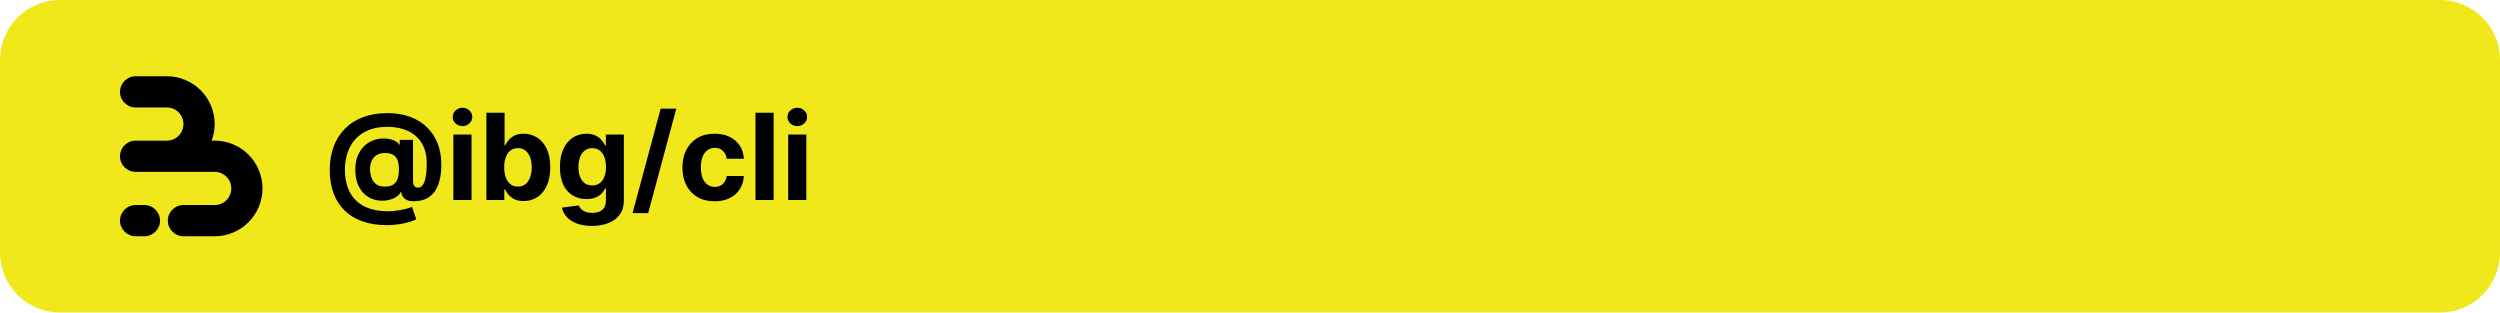
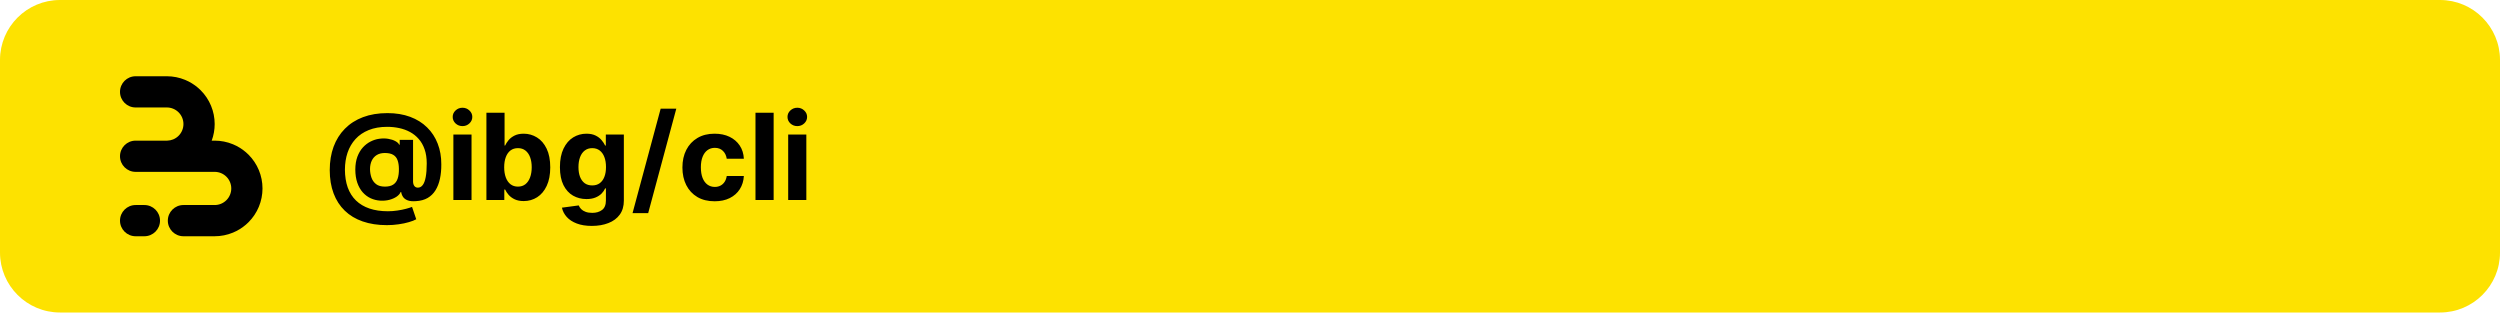
<svg xmlns="http://www.w3.org/2000/svg" width="2000" height="250" viewBox="0 0 2000 250" fill="none">
-   <rect width="2000" height="250" rx="48" fill="#F0E81A" />
+   <rect width="2000" height="250" rx="48" fill="#FDE200" />
  <path d="M148.121 63.911C151.892 65.473 155.384 67.625 158.466 70.282C159.177 70.895 159.867 71.535 160.534 72.201C164.086 75.753 166.905 79.969 168.827 84.609C170.75 89.249 171.74 94.222 171.74 99.244C171.74 103.776 170.934 108.269 169.363 112.512H171.74C176.764 112.512 181.739 113.501 186.381 115.423C190.153 116.985 193.644 119.137 196.726 121.794C197.438 122.407 198.127 123.047 198.794 123.714C202.347 127.265 205.165 131.481 207.088 136.121C209.01 140.761 210 145.734 210 150.756C210 155.778 209.01 160.751 207.088 165.391C205.165 170.031 202.347 174.247 198.794 177.799C198.127 178.465 197.438 179.105 196.726 179.718C193.644 182.375 190.152 184.527 186.381 186.089C181.739 188.011 176.764 189 171.74 189H146.753C139.854 189 134.26 183.409 134.26 176.512C134.26 169.615 139.854 164.024 146.753 164.024H171.74L171.74 164.028C173.483 164.028 175.21 163.684 176.821 163.017C178.431 162.35 179.895 161.373 181.128 160.14C182.361 158.908 183.339 157.445 184.006 155.835C184.673 154.225 185.017 152.499 185.017 150.756C185.017 149.013 184.673 147.288 184.006 145.677C183.339 144.067 182.361 142.604 181.128 141.372C179.895 140.139 178.432 139.162 176.821 138.495C175.21 137.828 173.483 137.485 171.74 137.485V137.488H108.493C101.593 137.488 96 131.897 96 125C96 118.103 101.593 112.512 108.493 112.512H133.767C135.413 112.477 137.038 112.135 138.56 111.505C140.171 110.838 141.635 109.861 142.868 108.628C144.101 107.396 145.079 105.933 145.746 104.323C146.413 102.713 146.757 100.987 146.757 99.244C146.757 97.501 146.413 95.775 145.746 94.165C145.079 92.555 144.101 91.092 142.868 89.86C141.635 88.627 140.171 87.65 138.56 86.983C136.95 86.316 135.223 85.972 133.479 85.972V85.976H108.493C101.593 85.976 96 80.385 96 73.488C96 66.591 101.593 61 108.493 61H133.479C138.504 61 143.479 61.989 148.121 63.911Z" fill="black" />
  <path d="M96 176.512C96 169.615 101.593 164.024 108.493 164.024H115.521C122.42 164.024 128.014 169.615 128.014 176.512C128.014 183.409 122.42 189 115.521 189H108.493C101.593 189 96 183.409 96 176.512Z" fill="black" />
  <path d="M309.511 180.114C302.261 180.114 295.807 179.125 290.148 177.148C284.489 175.193 279.705 172.318 275.795 168.523C271.886 164.75 268.909 160.136 266.864 154.682C264.818 149.227 263.795 143.023 263.795 136.068C263.795 129.205 264.818 122.977 266.864 117.386C268.932 111.795 271.943 107 275.898 103C279.852 98.977 284.682 95.886 290.386 93.727C296.114 91.568 302.636 90.489 309.955 90.489C316.727 90.489 322.773 91.477 328.091 93.454C333.432 95.432 337.955 98.25 341.659 101.909C345.386 105.545 348.216 109.875 350.148 114.898C352.102 119.898 353.068 125.432 353.045 131.5C353.068 135.682 352.705 139.523 351.955 143.023C351.205 146.523 350.023 149.58 348.409 152.193C346.818 154.784 344.727 156.841 342.136 158.364C339.545 159.864 336.409 160.716 332.727 160.92C330.091 161.125 327.955 160.932 326.318 160.341C324.682 159.75 323.432 158.875 322.568 157.716C321.727 156.534 321.182 155.159 320.932 153.591H320.523C319.977 154.955 318.909 156.193 317.318 157.307C315.727 158.398 313.784 159.25 311.489 159.864C309.216 160.455 306.795 160.67 304.227 160.511C301.545 160.352 299 159.727 296.591 158.636C294.205 157.545 292.08 155.966 290.216 153.898C288.375 151.83 286.92 149.273 285.852 146.227C284.807 143.182 284.273 139.659 284.25 135.659C284.273 131.705 284.83 128.261 285.92 125.33C287.034 122.398 288.5 119.932 290.318 117.932C292.159 115.932 294.205 114.364 296.455 113.227C298.705 112.091 300.966 111.364 303.239 111.045C305.807 110.659 308.239 110.659 310.534 111.045C312.83 111.432 314.761 112.057 316.33 112.92C317.92 113.784 318.909 114.716 319.295 115.716H319.773V111.898H330.443V145.17C330.466 146.739 330.818 147.955 331.5 148.818C332.182 149.682 333.102 150.114 334.261 150.114C335.83 150.114 337.136 149.42 338.182 148.034C339.25 146.648 340.045 144.523 340.568 141.659C341.114 138.795 341.386 135.148 341.386 130.716C341.386 126.443 340.818 122.693 339.682 119.466C338.568 116.216 337 113.455 334.977 111.182C332.977 108.886 330.648 107.023 327.989 105.591C325.33 104.159 322.443 103.114 319.33 102.455C316.239 101.795 313.057 101.466 309.784 101.466C304.125 101.466 299.182 102.33 294.955 104.057C290.727 105.761 287.205 108.159 284.386 111.25C281.568 114.341 279.455 117.966 278.045 122.125C276.659 126.261 275.955 130.773 275.932 135.659C275.955 141.045 276.705 145.818 278.182 149.977C279.682 154.114 281.886 157.591 284.795 160.409C287.705 163.227 291.295 165.364 295.568 166.818C299.841 168.273 304.75 169 310.295 169C312.909 169 315.466 168.807 317.966 168.42C320.466 168.057 322.727 167.602 324.75 167.057C326.773 166.534 328.398 166.023 329.625 165.523L333 175.409C331.568 176.227 329.625 176.989 327.17 177.693C324.739 178.42 321.989 179 318.92 179.432C315.875 179.886 312.739 180.114 309.511 180.114ZM307.943 149.295C310.716 149.295 312.92 148.761 314.557 147.693C316.216 146.625 317.398 145.045 318.102 142.955C318.83 140.841 319.17 138.239 319.125 135.148C319.102 132.42 318.75 130.114 318.068 128.227C317.409 126.318 316.261 124.875 314.625 123.898C313.011 122.898 310.761 122.398 307.875 122.398C305.352 122.398 303.205 122.932 301.432 124C299.682 125.068 298.341 126.568 297.409 128.5C296.5 130.409 296.034 132.659 296.011 135.25C296.034 137.659 296.42 139.943 297.17 142.102C297.92 144.239 299.159 145.977 300.886 147.318C302.614 148.636 304.966 149.295 307.943 149.295ZM362.702 160V107.636H377.224V160H362.702ZM369.997 100.886C367.838 100.886 365.986 100.17 364.44 98.739C362.918 97.284 362.156 95.546 362.156 93.523C362.156 91.523 362.918 89.807 364.44 88.375C365.986 86.921 367.838 86.193 369.997 86.193C372.156 86.193 373.997 86.921 375.52 88.375C377.065 89.807 377.838 91.523 377.838 93.523C377.838 95.546 377.065 97.284 375.52 98.739C373.997 100.17 372.156 100.886 369.997 100.886ZM389.131 160V90.182H403.653V116.432H404.097C404.733 115.023 405.653 113.591 406.858 112.136C408.085 110.659 409.676 109.432 411.631 108.455C413.608 107.455 416.063 106.955 418.994 106.955C422.813 106.955 426.335 107.955 429.562 109.955C432.79 111.932 435.369 114.92 437.301 118.92C439.233 122.898 440.199 127.886 440.199 133.886C440.199 139.727 439.256 144.659 437.369 148.682C435.506 152.682 432.96 155.716 429.733 157.784C426.528 159.83 422.938 160.852 418.96 160.852C416.142 160.852 413.744 160.386 411.767 159.455C409.812 158.523 408.21 157.352 406.96 155.943C405.71 154.511 404.756 153.068 404.097 151.614H403.449V160H389.131ZM403.347 133.818C403.347 136.932 403.778 139.648 404.642 141.966C405.506 144.284 406.756 146.091 408.392 147.386C410.028 148.659 412.017 149.295 414.358 149.295C416.722 149.295 418.722 148.648 420.358 147.352C421.994 146.034 423.233 144.216 424.074 141.898C424.938 139.557 425.369 136.864 425.369 133.818C425.369 130.795 424.949 128.136 424.108 125.841C423.267 123.545 422.028 121.75 420.392 120.455C418.756 119.159 416.744 118.511 414.358 118.511C411.994 118.511 409.994 119.136 408.358 120.386C406.744 121.636 405.506 123.409 404.642 125.705C403.778 128 403.347 130.705 403.347 133.818ZM473.48 180.727C468.776 180.727 464.741 180.08 461.378 178.784C458.037 177.511 455.378 175.773 453.401 173.568C451.423 171.364 450.139 168.886 449.548 166.136L462.98 164.33C463.389 165.375 464.037 166.352 464.923 167.261C465.81 168.17 466.98 168.898 468.435 169.443C469.912 170.011 471.707 170.295 473.821 170.295C476.98 170.295 479.582 169.523 481.628 167.977C483.696 166.455 484.73 163.898 484.73 160.307V150.727H484.116C483.48 152.182 482.526 153.557 481.253 154.852C479.98 156.148 478.344 157.205 476.344 158.023C474.344 158.841 471.957 159.25 469.185 159.25C465.253 159.25 461.673 158.341 458.446 156.523C455.241 154.682 452.685 151.875 450.776 148.102C448.889 144.307 447.946 139.511 447.946 133.716C447.946 127.784 448.912 122.83 450.844 118.852C452.776 114.875 455.344 111.898 458.548 109.92C461.776 107.943 465.31 106.955 469.151 106.955C472.082 106.955 474.537 107.455 476.514 108.455C478.491 109.432 480.082 110.659 481.287 112.136C482.514 113.591 483.457 115.023 484.116 116.432H484.662V107.636H499.082V160.511C499.082 164.966 497.991 168.693 495.81 171.693C493.628 174.693 490.605 176.943 486.741 178.443C482.901 179.966 478.48 180.727 473.48 180.727ZM473.787 148.341C476.128 148.341 478.105 147.761 479.719 146.602C481.355 145.42 482.605 143.739 483.469 141.557C484.355 139.352 484.798 136.716 484.798 133.648C484.798 130.58 484.366 127.92 483.503 125.67C482.639 123.398 481.389 121.636 479.753 120.386C478.116 119.136 476.128 118.511 473.787 118.511C471.401 118.511 469.389 119.159 467.753 120.455C466.116 121.727 464.878 123.5 464.037 125.773C463.196 128.045 462.776 130.67 462.776 133.648C462.776 136.67 463.196 139.284 464.037 141.489C464.901 143.67 466.139 145.364 467.753 146.568C469.389 147.75 471.401 148.341 473.787 148.341ZM541.048 86.909L518.548 170.5H506.037L528.537 86.909H541.048ZM571.705 161.023C566.341 161.023 561.727 159.886 557.864 157.614C554.023 155.318 551.068 152.136 549 148.068C546.955 144 545.932 139.318 545.932 134.023C545.932 128.659 546.966 123.955 549.034 119.909C551.125 115.841 554.091 112.67 557.932 110.398C561.773 108.102 566.341 106.955 571.636 106.955C576.205 106.955 580.205 107.784 583.636 109.443C587.068 111.102 589.784 113.432 591.784 116.432C593.784 119.432 594.886 122.955 595.091 127H581.386C581 124.386 579.977 122.284 578.318 120.693C576.682 119.08 574.534 118.273 571.875 118.273C569.625 118.273 567.659 118.886 565.977 120.114C564.318 121.318 563.023 123.08 562.091 125.398C561.159 127.716 560.693 130.523 560.693 133.818C560.693 137.159 561.148 140 562.057 142.341C562.989 144.682 564.295 146.466 565.977 147.693C567.659 148.92 569.625 149.534 571.875 149.534C573.534 149.534 575.023 149.193 576.341 148.511C577.682 147.83 578.784 146.841 579.648 145.545C580.534 144.227 581.114 142.648 581.386 140.807H595.091C594.864 144.807 593.773 148.33 591.818 151.375C589.886 154.398 587.216 156.761 583.807 158.466C580.398 160.17 576.364 161.023 571.705 161.023ZM618.912 90.182V160H604.389V90.182H618.912ZM630.545 160V107.636H645.068V160H630.545ZM637.841 100.886C635.682 100.886 633.83 100.17 632.284 98.739C630.761 97.284 630 95.546 630 93.523C630 91.523 630.761 89.807 632.284 88.375C633.83 86.921 635.682 86.193 637.841 86.193C640 86.193 641.841 86.921 643.364 88.375C644.909 89.807 645.682 91.523 645.682 93.523C645.682 95.546 644.909 97.284 643.364 98.739C641.841 100.17 640 100.886 637.841 100.886Z" fill="black" />
</svg>
